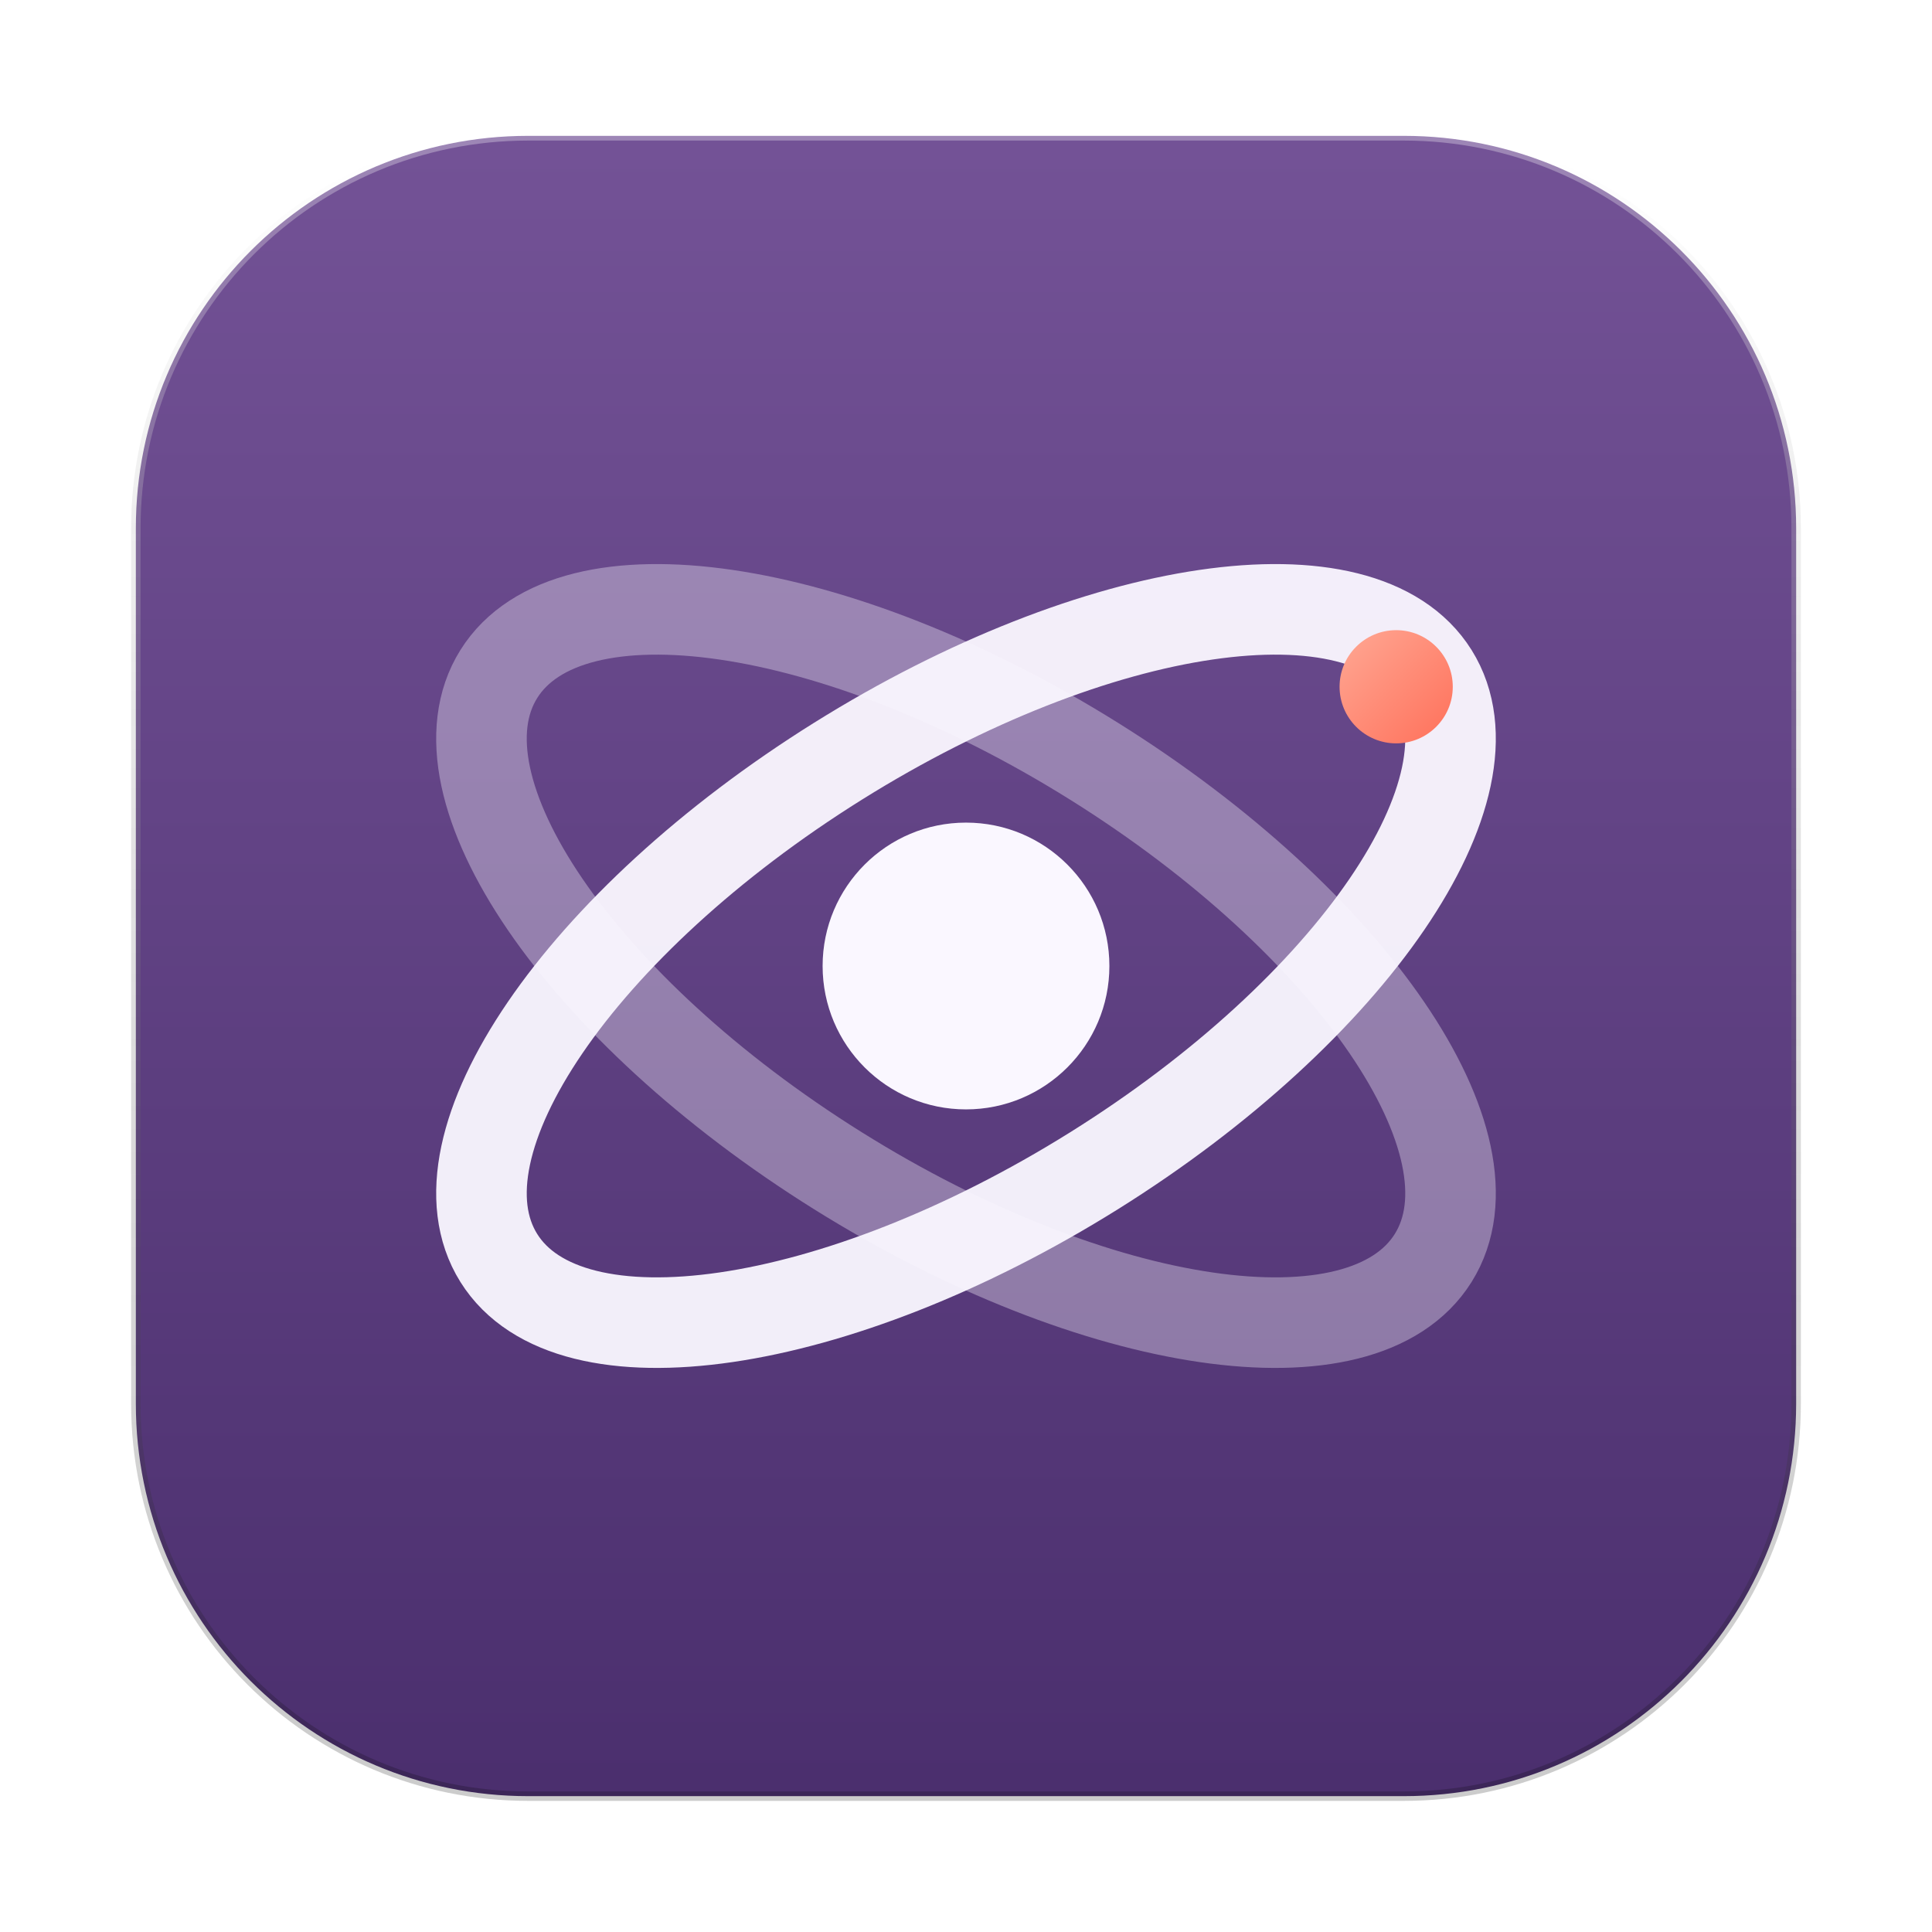
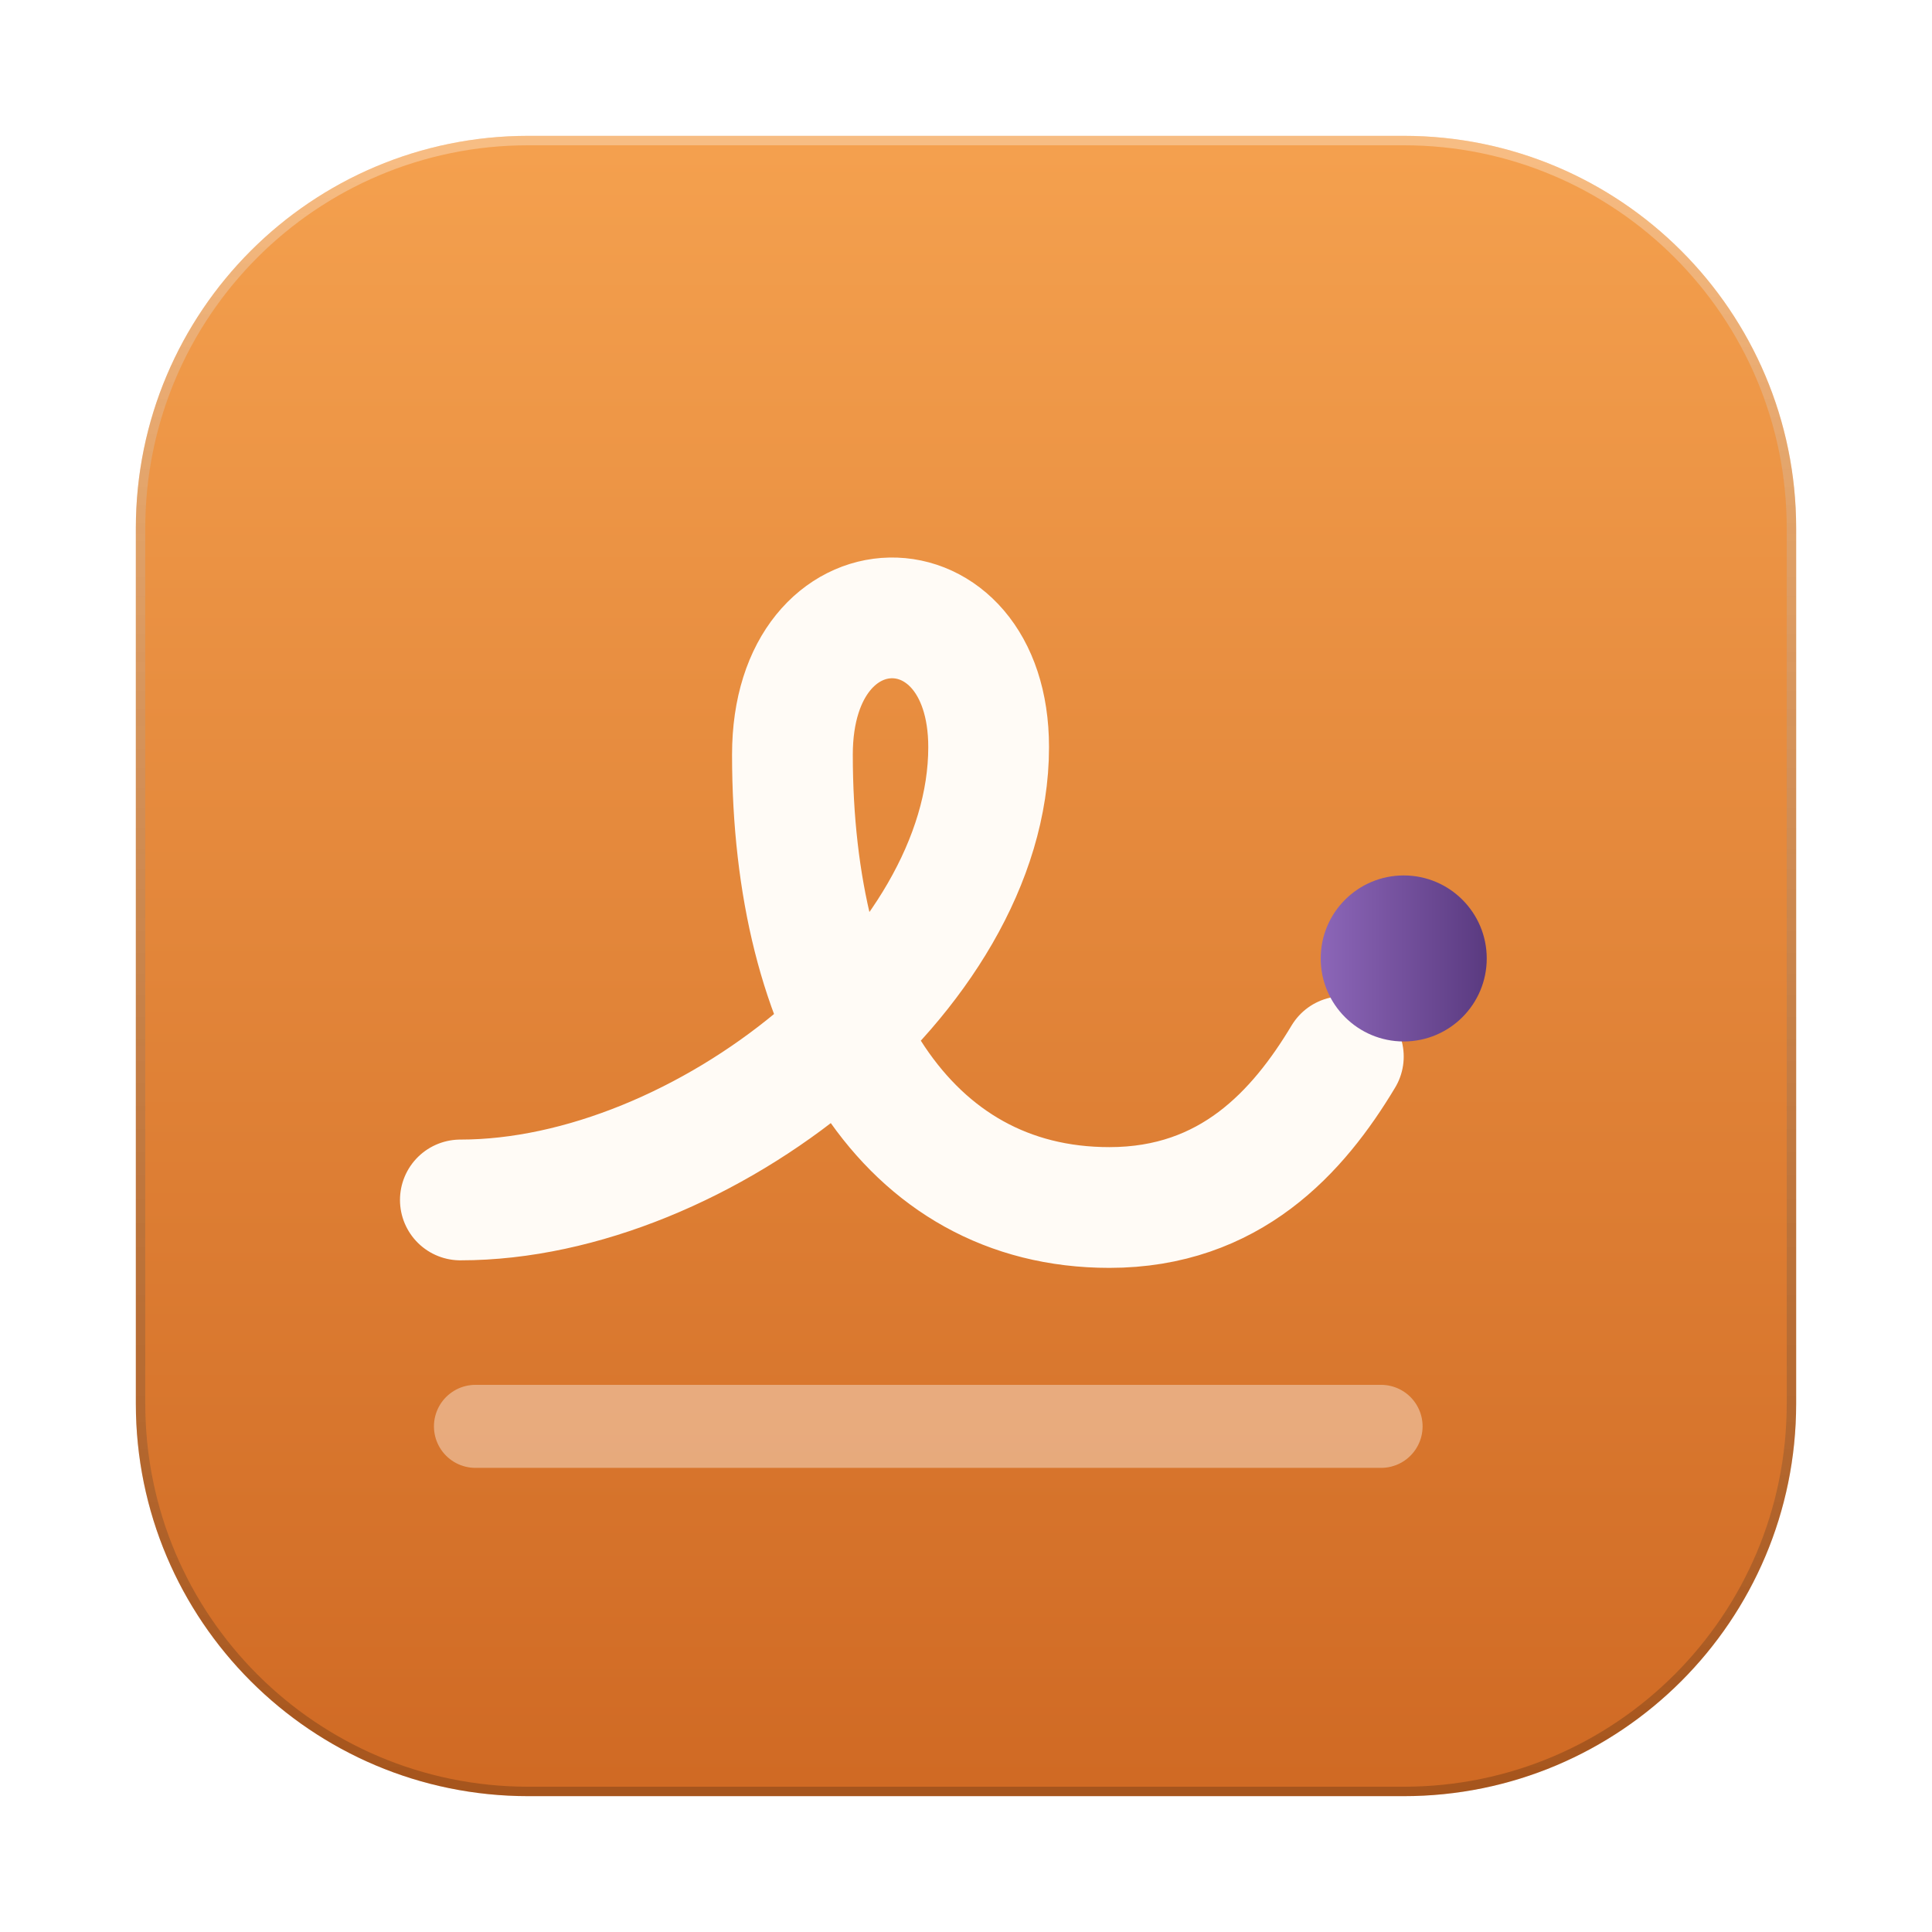
<svg xmlns="http://www.w3.org/2000/svg" viewBox="0 0 512 512" width="512" height="512">
  <defs>
-     <linearGradient id="plumBg" x1="0%" y1="0%" x2="0%" y2="100%">
-       <stop offset="0%" stop-color="#735296" />
-       <stop offset="100%" stop-color="#4B2F6E" />
+     <linearGradient id="orangeBg" x1="0%" y1="0%" x2="0%" y2="100%">
+       <stop offset="0%" stop-color="#F4A04E" />
+       <stop offset="100%" stop-color="#D06A24" />
    </linearGradient>
-     <linearGradient id="plumRim" x1="0%" y1="0%" x2="0%" y2="100%">
+     <linearGradient id="rim" x1="0%" y1="0%" x2="0%" y2="100%">
      <stop offset="0%" stop-color="#FFFFFF" stop-opacity="0.3" />
      <stop offset="100%" stop-color="#000000" stop-opacity="0.2" />
    </linearGradient>
-     <linearGradient id="softPeach" x1="0%" y1="0%" x2="100%" y2="100%">
-       <stop offset="0%" stop-color="#FFA894" />
-       <stop offset="100%" stop-color="#FF705A" />
+     <linearGradient id="plum" x1="0%" y1="0%" x2="100%" y2="0%">
+       <stop offset="0%" stop-color="#8C66B8" />
+       <stop offset="100%" stop-color="#5A3A80" />
    </linearGradient>
  </defs>
-   <rect x="36" y="36" width="440" height="440" rx="104" fill="url(#plumBg)" />
-   <rect x="36" y="36" width="440" height="440" rx="104" fill="none" stroke="url(#plumRim)" stroke-width="2.5" />
-   <g fill="none" stroke="#FAF7FF" stroke-width="24" stroke-linecap="round">
-     <ellipse cx="256" cy="256" rx="146" ry="64" transform="rotate(-32 256 256)" opacity="0.95" />
-     <ellipse cx="256" cy="256" rx="146" ry="64" transform="rotate(32 256 256)" opacity="0.35" />
+   <rect x="36" y="36" width="440" height="440" rx="104" fill="url(#orangeBg)" />
+   <rect x="37.25" y="37.25" width="437.5" height="437.5" rx="102.75" fill="none" stroke="url(#rim)" stroke-width="2.5" />
+   <g transform="translate(26 48)" fill="none" stroke="#FFFBF6" stroke-linecap="round" stroke-linejoin="round">
+     <line x1="100" y1="330" x2="340" y2="330" stroke-width="22" opacity="0.4" />
+     <path d="M96 270 C160 270 236 210 236 150 C236 104 184 104 184 152 C184 222 214 272 268 272 C300 272 318 252 330 232" stroke-width="32" />
  </g>
-   <circle cx="256" cy="256" r="38" fill="#FAF7FF" />
-   <circle cx="370" cy="182" r="15" fill="url(#softPeach)" />
+   <circle cx="372" cy="254" r="22" fill="url(#plum)" />
</svg>
